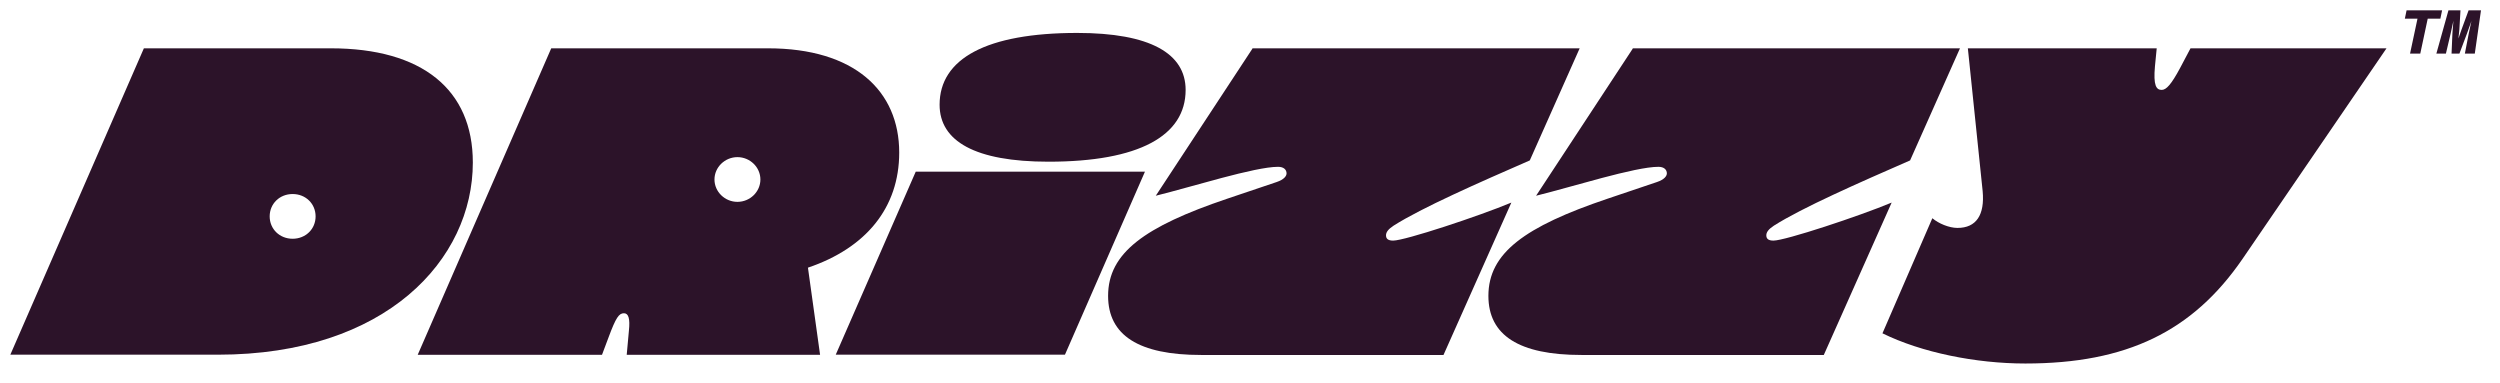
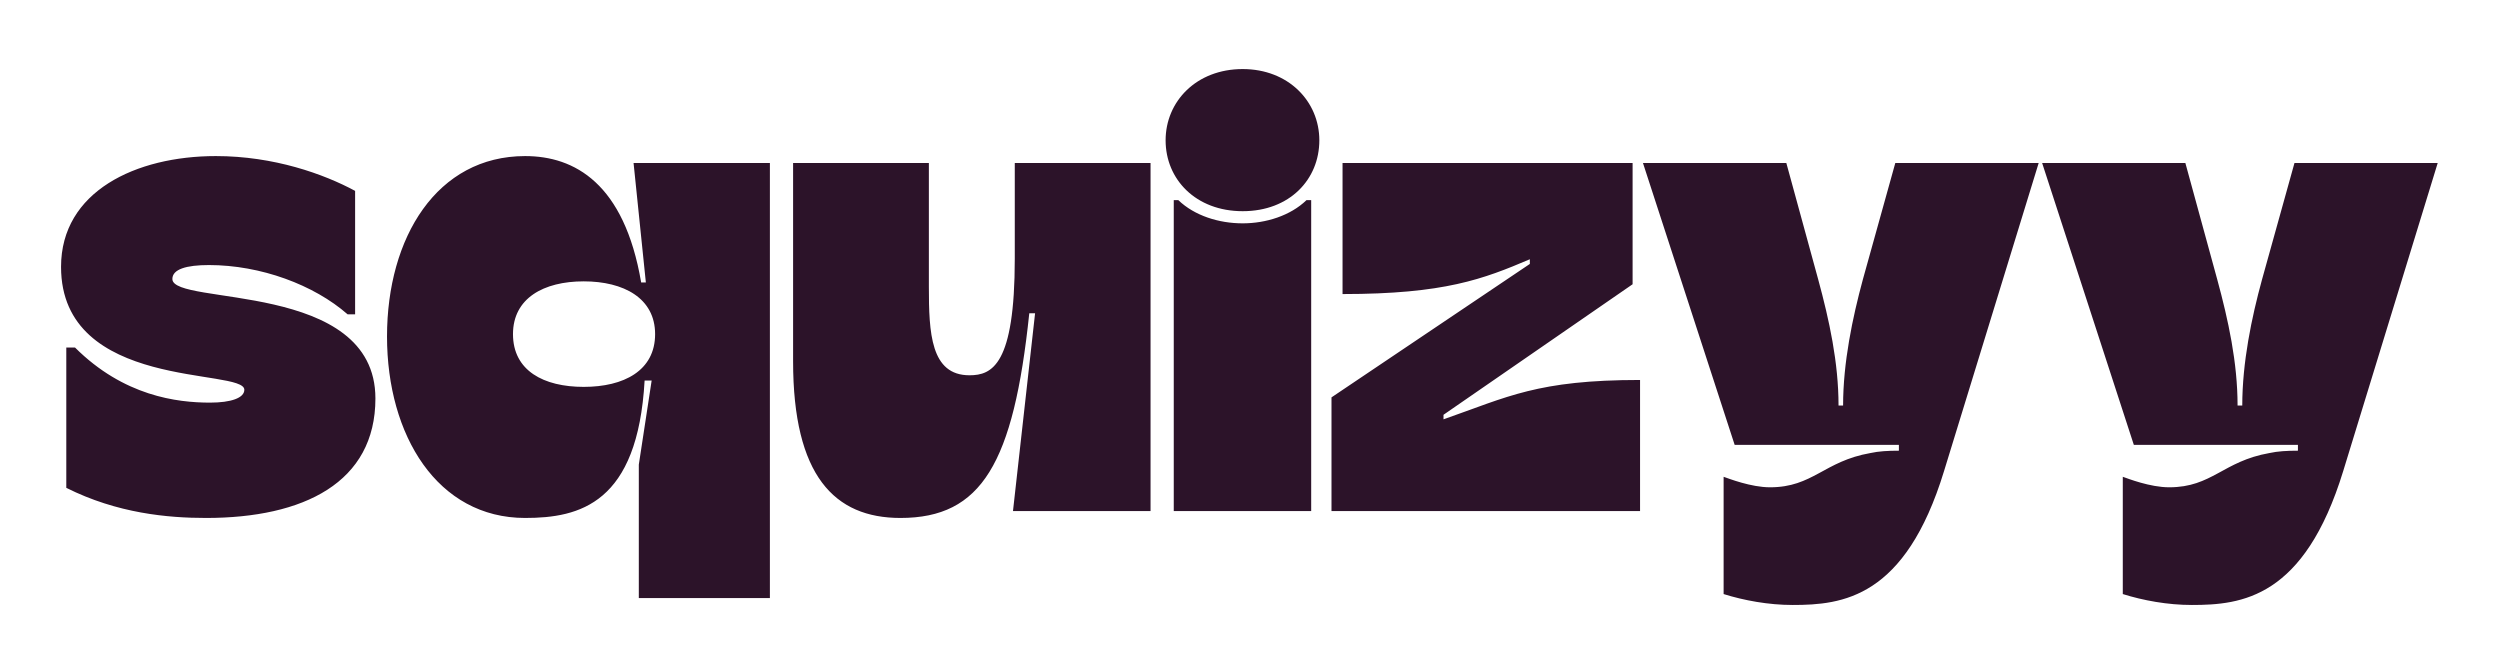
- <svg xmlns="http://www.w3.org/2000/svg" width="242" height="37" viewBox="-1 -1 242 37" fill="none" id="svg1033298280_3358">
-   <path d="M207.6 5.415C207.43 7.275 207.727 7.702 208.251 7.703C208.69 7.703 209.171 7.193 210.035 5.58L211.041 3.677H230.014L216.081 24.054C211.253 31.086 204.853 34.188 195.055 34.188C190.269 34.188 185.002 33.126 181.222 31.265L186.05 20.125C186.659 20.636 187.664 21.063 188.485 21.063C190.312 21.063 191.133 19.794 190.921 17.505L189.49 3.691V3.677H207.77L207.6 5.415Z" fill="#2C1329" />
-   <path d="M147.084 14.528C142.128 16.692 136.635 19.105 133.902 20.842C133.378 21.187 133.166 21.477 133.166 21.78C133.166 22.124 133.378 22.29 133.859 22.29C134.992 22.29 142.17 19.919 145.3 18.609L138.73 33.361H115.269C109.223 33.361 106.264 31.458 106.264 27.639C106.264 23.489 109.789 20.939 117.789 18.237L122.575 16.623C123.311 16.375 123.538 16.031 123.538 15.783C123.538 15.438 123.283 15.148 122.717 15.148C120.451 15.148 114.363 17.092 110.88 17.947L120.238 3.705L120.225 3.677H151.912L147.084 14.528Z" fill="#2C1329" />
-   <path d="M183.897 14.528C178.942 16.692 173.449 19.105 170.716 20.842C170.192 21.187 169.979 21.477 169.979 21.78C169.979 22.124 170.192 22.29 170.673 22.29C171.806 22.29 178.984 19.919 182.113 18.609L175.544 33.361H152.082C146.036 33.361 143.077 31.458 143.077 27.639C143.077 23.489 146.603 20.939 154.603 18.237L159.389 16.623C160.124 16.375 160.351 16.031 160.352 15.783C160.352 15.438 160.096 15.148 159.53 15.148C157.265 15.148 151.177 17.092 147.693 17.947L157.052 3.705L157.038 3.677H188.726L183.897 14.528Z" fill="#2C1329" />
-   <path fill-rule="evenodd" clip-rule="evenodd" d="M73.344 3.677C81.697 3.677 86.044 7.786 86.044 13.769C86.044 19.105 82.83 23.007 77.209 24.91L78.384 33.347H59.666L59.878 31.017C60.005 29.831 59.835 29.322 59.397 29.322C58.915 29.322 58.618 29.749 57.925 31.61L57.273 33.347H39.433L52.359 3.677H73.344ZM70.385 14.21C69.167 14.21 68.161 15.19 68.161 16.375C68.161 17.561 69.167 18.54 70.385 18.54C71.602 18.539 72.607 17.561 72.607 16.375C72.607 15.19 71.602 14.211 70.385 14.21Z" fill="#2C1329" />
-   <path fill-rule="evenodd" clip-rule="evenodd" d="M31.023 3.677C39.858 3.677 44.77 7.662 44.77 14.735C44.77 24.096 36.417 33.334 20.092 33.334H0L12.927 3.677H31.023ZM27.327 17.782C26.067 17.782 25.105 18.719 25.105 19.946C25.105 21.173 26.067 22.111 27.327 22.111C28.587 22.111 29.55 21.173 29.55 19.946C29.55 18.719 28.587 17.782 27.327 17.782Z" fill="#2C1329" />
-   <path d="M102.087 33.334H79.9L87.644 15.617H109.832L102.087 33.334Z" fill="#2C1329" />
-   <path d="M103.276 2.188C110.327 2.188 113.768 4.173 113.769 7.703C113.769 12.156 109.237 14.652 100.501 14.652H100.487C93.394 14.652 89.953 12.666 89.953 9.136C89.954 4.683 94.484 2.188 103.276 2.188Z" fill="#2C1329" />
-   <path d="M232.293 4.188L233.013 0.81H231.789L231.957 0H235.395L235.227 0.81H234.003L233.283 4.188H232.293Z" fill="#2C1329" />
-   <path d="M234.84 4.188L236.01 0H237.174L237.066 1.878L236.976 2.73L237.27 1.878L237.96 0H239.16L238.56 4.188H237.6L237.978 2.226L238.236 1.032L237.81 2.226L237.072 4.188H236.31L236.394 2.226L236.49 1.014L236.226 2.226L235.764 4.188H234.84Z" fill="#2C1329" />
+ <svg xmlns="http://www.w3.org/2000/svg" width="181" height="47" viewBox="-4 -1 181 47" fill="none">
+   <path d="M10.92 36.50C17.98 36.50 23.18 33.94 23.18 27.85C23.18 19.28 8.48 21.17 8.48 19.20C8.48 18.49 9.49 18.19 11.13 18.19C14.87 18.19 18.73 19.62 21.17 21.76L21.71 21.76L21.71 12.82C19.45 11.60 15.83 10.30 11.63 10.30C5.84 10.30 0.42 12.86 0.42 18.32C0.42 27.31 13.69 25.63 13.69 27.22C13.69 27.81 12.73 28.15 11.21 28.15C8.82 28.15 4.96 27.68 1.43 24.16L0.80 24.16L0.80 34.32C4.49 36.17 8.15 36.50 10.92 36.50M42.25 42.30L51.74 42.30L51.74 10.80L41.87 10.80L42.76 19.45L42.42 19.45C41.20 12.27 37.59 10.30 34.02 10.30C27.64 10.30 24.02 16.18 24.02 23.36C24.02 30.54 27.68 36.50 34.02 36.50C37.97 36.50 42.17 35.45 42.67 26.55L43.18 26.55L42.25 32.64M33.14 23.19C33.14 20.59 35.36 19.37 38.26 19.37C41.16 19.37 43.43 20.59 43.43 23.19C43.43 25.84 41.16 27.01 38.26 27.01C35.36 27.01 33.14 25.84 33.14 23.19M61.19 36.50C67.07 36.50 69.38 32.56 70.52 21.68L70.94 21.68L69.34 36L79.30 36L79.30 10.80L69.47 10.80L69.47 17.73C69.47 25.42 67.83 26.17 66.19 26.17C63.38 26.17 63.25 23.11 63.25 19.75L63.25 10.80L53.42 10.80L53.42 25.16C53.42 33.44 56.41 36.50 61.19 36.50M80.98 36L90.93 36L90.93 13.49L90.59 13.49C89.42 14.62 87.65 15.17 85.97 15.17C84.25 15.17 82.49 14.62 81.31 13.49L80.98 13.49M80.39 9.16C80.39 11.98 82.57 14.29 85.97 14.29C89.38 14.29 91.52 11.98 91.52 9.16C91.52 6.35 89.29 4 85.97 4C82.61 4 80.39 6.35 80.39 9.16M92.40 36L114.74 36L114.74 26.51C107.31 26.51 105.17 27.73 100.51 29.36L100.51 29.03L114.20 19.58L114.20 10.80L93.20 10.80L93.20 20.29C100.59 20.29 103.40 19.20 106.76 17.77L106.76 18.11L92.40 27.77M125.79 42.80C129.40 42.80 133.94 42.30 136.75 33.10L143.60 10.80L133.22 10.80L130.87 19.24C130.12 22.01 129.44 25.25 129.44 28.36L129.11 28.36C129.11 25.25 128.44 22.18 127.64 19.24L125.33 10.80L114.95 10.80L121.59 31.21L133.48 31.21L133.48 31.63C132.68 31.63 132.01 31.67 131.42 31.80C128.06 32.39 127.26 34.28 124.15 34.28C122.77 34.28 121.17 33.65 120.79 33.52L120.79 42.01C122.26 42.47 124.03 42.80 125.79 42.80M154.69 42.80C158.30 42.80 162.83 42.30 165.65 33.10L172.49 10.80L162.12 10.80L159.77 19.24C159.01 22.01 158.34 25.25 158.34 28.36L158 28.36C158 25.25 157.33 22.18 156.53 19.24L154.22 10.80L143.85 10.80L150.49 31.21L162.37 31.21L162.37 31.63C161.57 31.63 160.90 31.67 160.31 31.80C156.95 32.39 156.16 34.28 153.05 34.28C151.66 34.28 150.07 33.65 149.69 33.52L149.69 42.01C151.16 42.47 152.92 42.80 154.69 42.80" fill="#2C1329" />
</svg>
